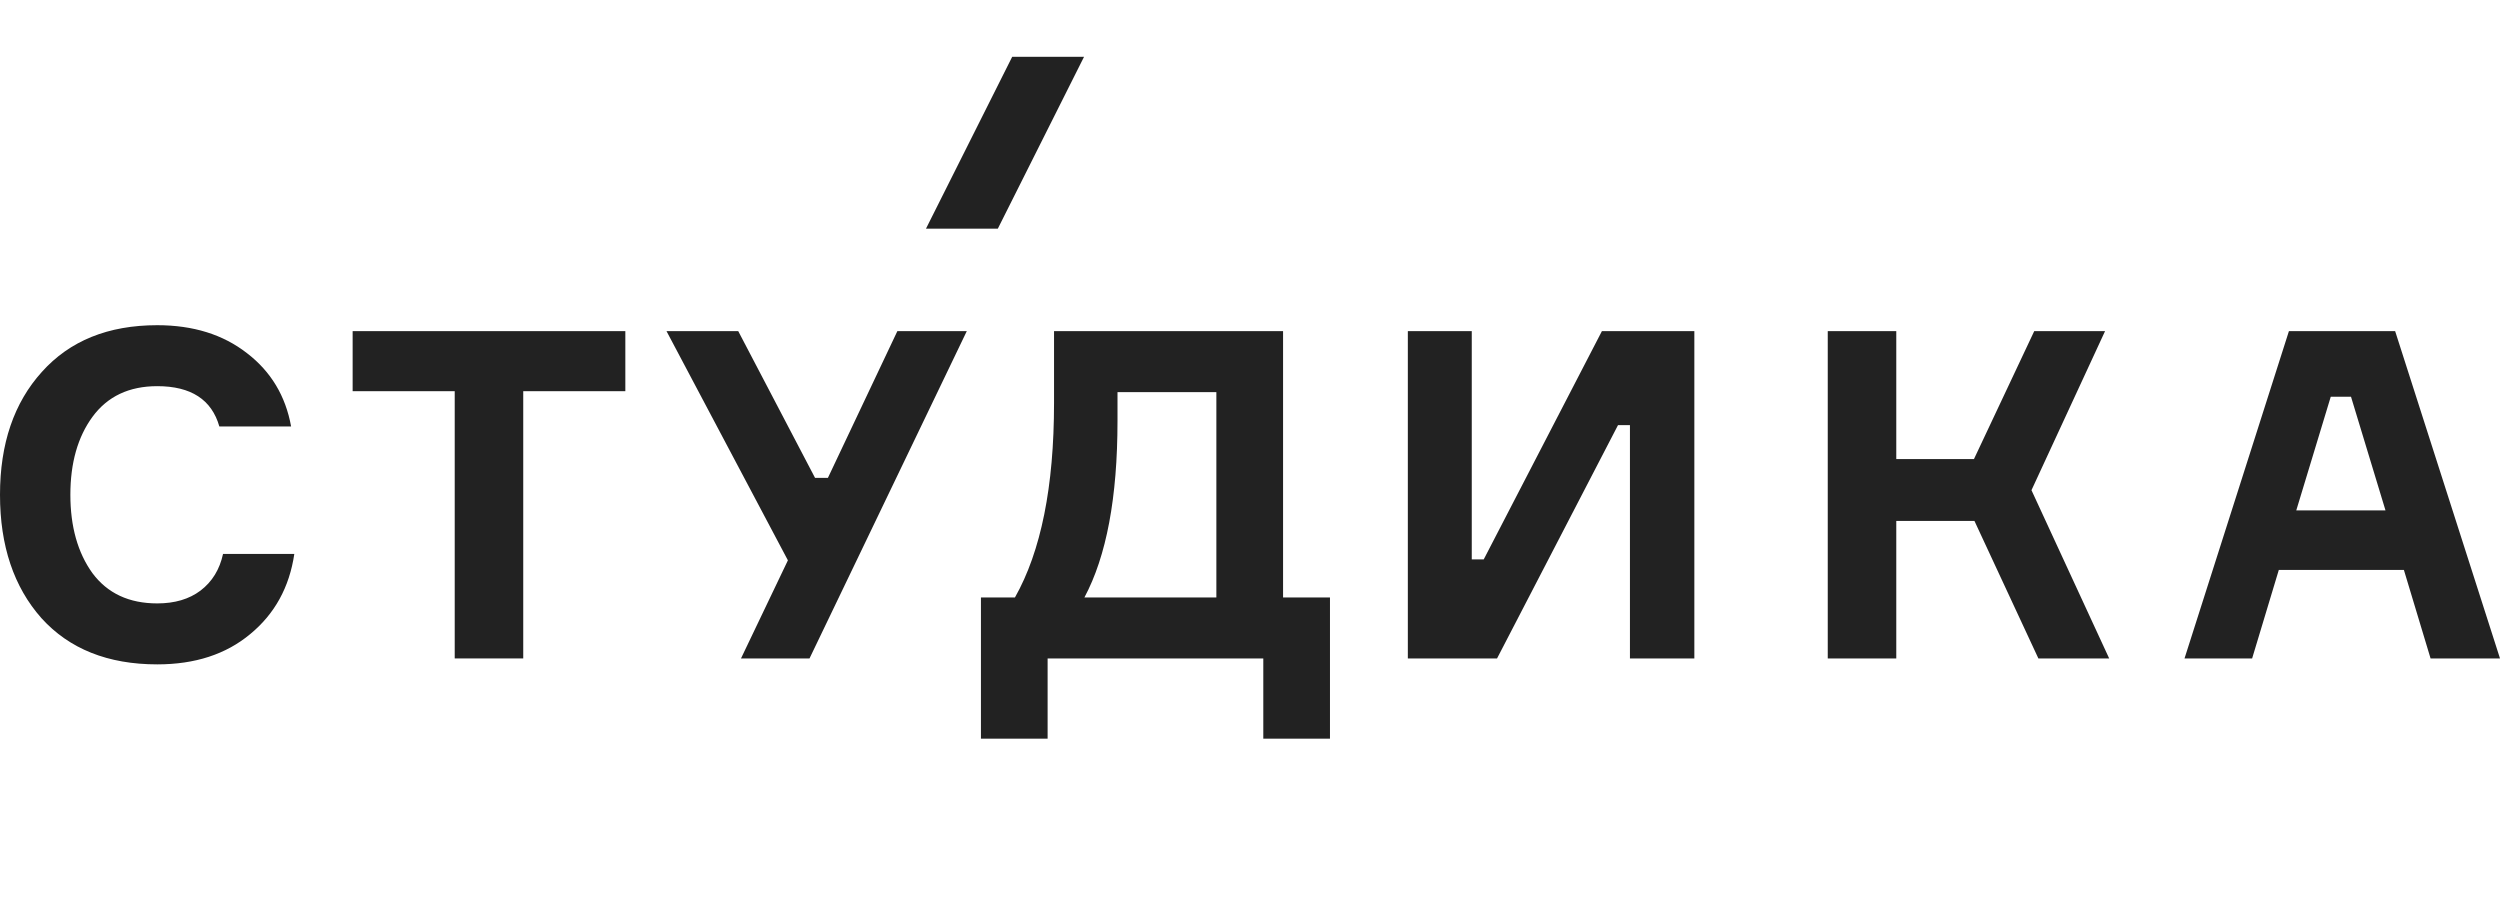
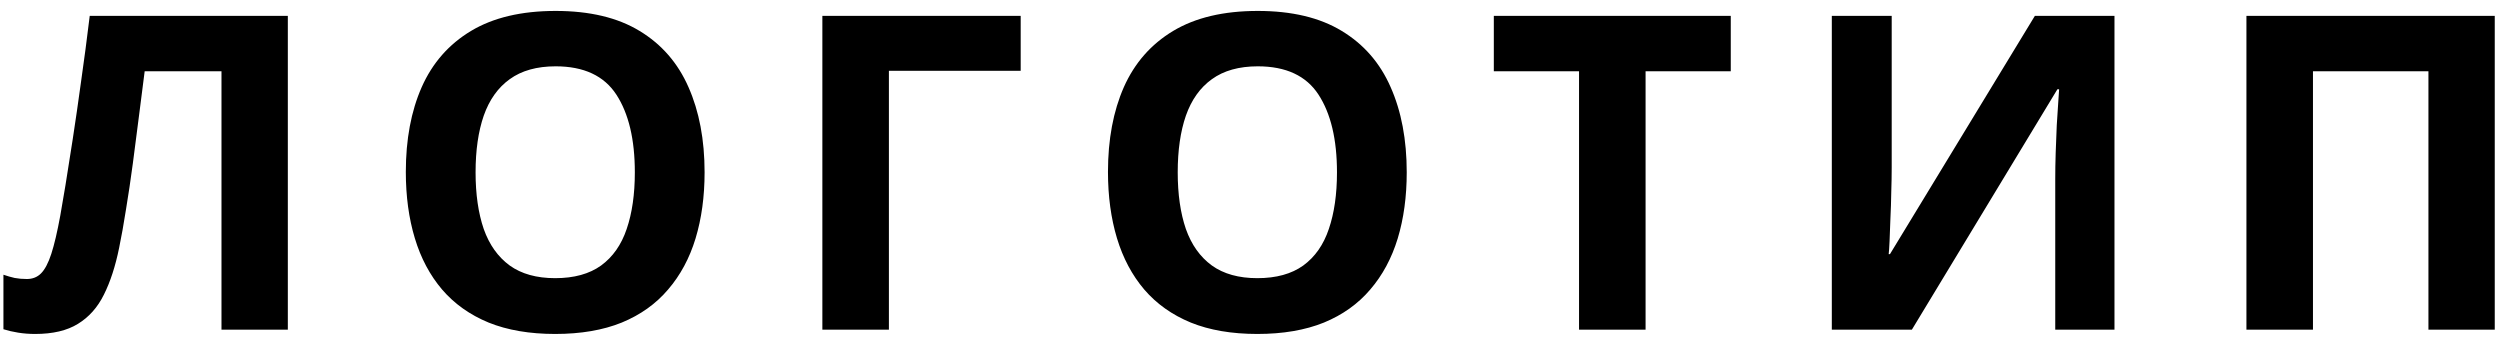
- <svg xmlns="http://www.w3.org/2000/svg" width="88" height="32" viewBox="0 0 88 32" fill="none">
-   <path d="M7.851 19.498H10.36C10.187 20.67 9.669 21.611 8.806 22.321C7.954 23.031 6.864 23.386 5.536 23.386C3.799 23.386 2.439 22.843 1.457 21.757C0.486 20.66 0 19.213 0 17.416C0 15.62 0.491 14.179 1.473 13.092C2.455 11.995 3.809 11.447 5.536 11.447C6.799 11.447 7.851 11.775 8.693 12.431C9.535 13.076 10.053 13.937 10.247 15.012H7.721C7.452 14.066 6.723 13.593 5.536 13.593C4.543 13.593 3.783 13.953 3.254 14.674C2.736 15.383 2.477 16.298 2.477 17.416C2.477 18.535 2.736 19.455 3.254 20.175C3.783 20.885 4.543 21.24 5.536 21.24C6.151 21.24 6.659 21.09 7.058 20.789C7.468 20.477 7.732 20.046 7.851 19.498Z" fill="#222222" />
-   <path d="M22.012 11.656V13.77H18.418V23.177H16.006V13.77H12.413V11.656H22.012Z" fill="#222222" />
-   <path d="M28.689 16.82H29.143L31.587 11.656H34.031L28.495 23.177H26.083L27.734 19.724L23.461 11.656H25.986L28.689 16.82Z" fill="#222222" />
-   <path d="M45.164 21.031H46.815V26H44.468V23.177H36.876V26H34.529V21.031H35.726C36.644 19.406 37.102 17.126 37.102 14.19V11.656H45.164V21.031ZM42.816 21.031V13.802H39.336V14.819C39.336 17.508 38.948 19.578 38.171 21.031H42.816Z" fill="#222222" />
-   <path d="M49.556 11.656H51.806V19.691H52.227L56.387 11.656H59.641V23.177H57.374V14.964H56.954L52.696 23.177H49.556V11.656Z" fill="#222222" />
-   <path d="M64.337 23.177V11.656H66.749V16.158H69.484L71.605 11.656H74.098L71.508 17.255L74.243 23.177H71.751L69.5 18.336H66.749V23.177H64.337Z" fill="#222222" />
-   <path d="M85.556 23.177L84.617 20.062H80.214L79.275 23.177H76.895L80.57 11.656H84.309L88 23.177H85.556ZM82.043 13.964L80.829 17.965H83.969L82.755 13.964H82.043Z" fill="#222222" />
-   <path d="M38.158 2H35.629L32.594 8.05H35.123L38.158 2Z" fill="#222222" />
+ <svg xmlns="http://www.w3.org/2000/svg" width="91" height="13" viewBox="0 0 91 13" fill="none">
+   <path d="M10.477 12H8.062V2.594H5.266C5.203 3.083 5.135 3.617 5.062 4.195C4.99 4.773 4.914 5.357 4.836 5.945C4.758 6.534 4.674 7.094 4.586 7.625C4.503 8.156 4.419 8.622 4.336 9.023C4.201 9.69 4.016 10.258 3.781 10.727C3.552 11.19 3.237 11.544 2.836 11.789C2.44 12.034 1.922 12.156 1.281 12.156C1.068 12.156 0.862 12.141 0.664 12.109C0.471 12.078 0.292 12.037 0.125 11.984V10C0.26 10.047 0.396 10.086 0.531 10.117C0.667 10.143 0.815 10.156 0.977 10.156C1.185 10.156 1.357 10.088 1.492 9.953C1.633 9.812 1.758 9.576 1.867 9.242C1.977 8.904 2.086 8.438 2.195 7.844C2.242 7.583 2.305 7.216 2.383 6.742C2.461 6.263 2.549 5.703 2.648 5.062C2.747 4.417 2.849 3.714 2.953 2.953C3.062 2.193 3.167 1.401 3.266 0.578H10.477V12ZM25.647 6.273C25.647 7.154 25.537 7.956 25.318 8.68C25.1 9.398 24.766 10.018 24.318 10.539C23.876 11.06 23.313 11.461 22.631 11.742C21.949 12.018 21.141 12.156 20.209 12.156C19.277 12.156 18.47 12.018 17.787 11.742C17.105 11.461 16.54 11.06 16.092 10.539C15.649 10.018 15.318 9.396 15.1 8.672C14.881 7.948 14.772 7.143 14.772 6.258C14.772 5.076 14.964 4.047 15.35 3.172C15.74 2.292 16.339 1.609 17.147 1.125C17.954 0.641 18.98 0.398 20.225 0.398C21.464 0.398 22.483 0.641 23.279 1.125C24.081 1.609 24.675 2.292 25.061 3.172C25.451 4.052 25.647 5.086 25.647 6.273ZM17.311 6.273C17.311 7.07 17.41 7.758 17.608 8.336C17.811 8.909 18.126 9.352 18.553 9.664C18.98 9.971 19.532 10.125 20.209 10.125C20.897 10.125 21.454 9.971 21.881 9.664C22.308 9.352 22.618 8.909 22.811 8.336C23.009 7.758 23.108 7.07 23.108 6.273C23.108 5.076 22.884 4.133 22.436 3.445C21.988 2.758 21.251 2.414 20.225 2.414C19.542 2.414 18.985 2.57 18.553 2.883C18.126 3.19 17.811 3.633 17.608 4.211C17.41 4.784 17.311 5.471 17.311 6.273ZM37.153 0.578V2.578H32.356V12H29.934V0.578H37.153ZM51.205 6.273C51.205 7.154 51.096 7.956 50.877 8.68C50.658 9.398 50.325 10.018 49.877 10.539C49.434 11.06 48.872 11.461 48.19 11.742C47.507 12.018 46.7 12.156 45.768 12.156C44.836 12.156 44.028 12.018 43.346 11.742C42.664 11.461 42.099 11.06 41.651 10.539C41.208 10.018 40.877 9.396 40.658 8.672C40.44 7.948 40.33 7.143 40.33 6.258C40.33 5.076 40.523 4.047 40.908 3.172C41.299 2.292 41.898 1.609 42.705 1.125C43.513 0.641 44.539 0.398 45.783 0.398C47.023 0.398 48.041 0.641 48.838 1.125C49.64 1.609 50.234 2.292 50.619 3.172C51.01 4.052 51.205 5.086 51.205 6.273ZM42.869 6.273C42.869 7.07 42.968 7.758 43.166 8.336C43.369 8.909 43.684 9.352 44.112 9.664C44.539 9.971 45.091 10.125 45.768 10.125C46.455 10.125 47.013 9.971 47.44 9.664C47.867 9.352 48.177 8.909 48.369 8.336C48.567 7.758 48.666 7.07 48.666 6.273C48.666 5.076 48.442 4.133 47.994 3.445C47.547 2.758 46.809 2.414 45.783 2.414C45.101 2.414 44.544 2.57 44.112 2.883C43.684 3.19 43.369 3.633 43.166 4.211C42.968 4.784 42.869 5.471 42.869 6.273ZM59.899 12H57.477V2.594H54.375V0.578H63V2.594H59.899V12ZM66.678 0.578H68.858V6.094C68.858 6.365 68.853 6.664 68.842 6.992C68.837 7.32 68.827 7.643 68.811 7.961C68.8 8.273 68.79 8.547 68.78 8.781C68.769 9.016 68.759 9.172 68.748 9.25H68.795L74.069 0.578H76.967V12H74.811V6.516C74.811 6.224 74.816 5.906 74.827 5.562C74.837 5.219 74.85 4.885 74.866 4.562C74.886 4.24 74.905 3.961 74.92 3.727C74.936 3.487 74.946 3.328 74.952 3.25H74.889L69.592 12H66.678V0.578ZM81.77 12V0.578H90.809V12H88.395V2.594H84.192V12H81.77Z" fill="black" />
</svg>
